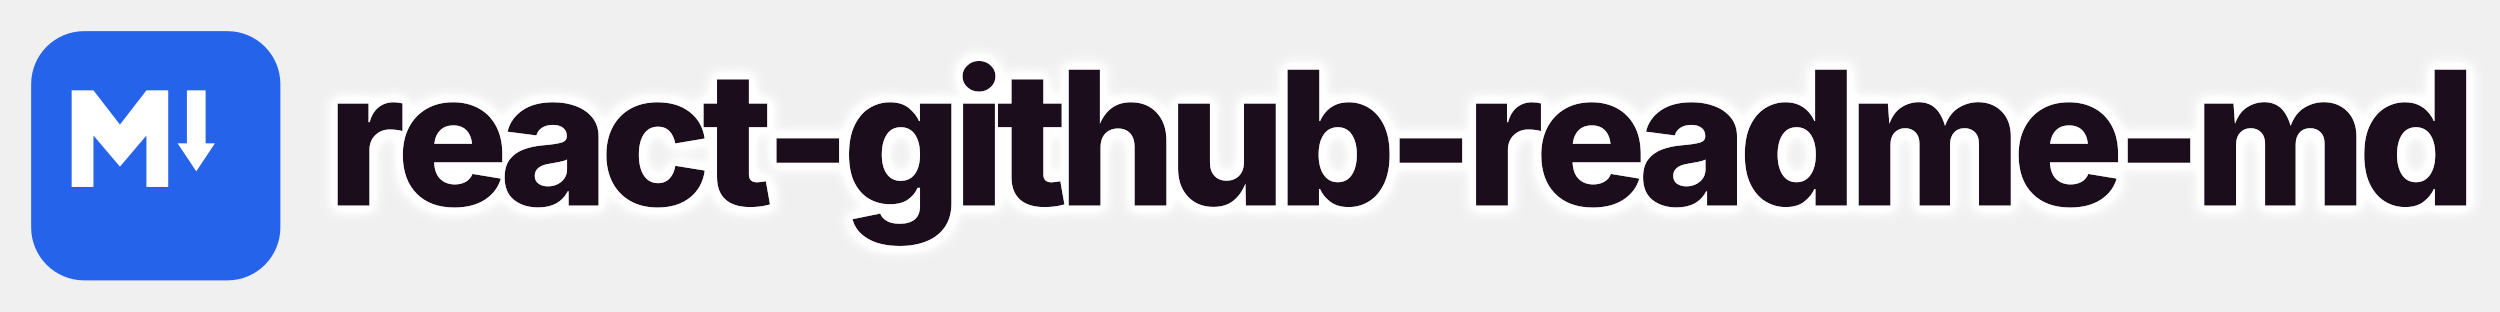
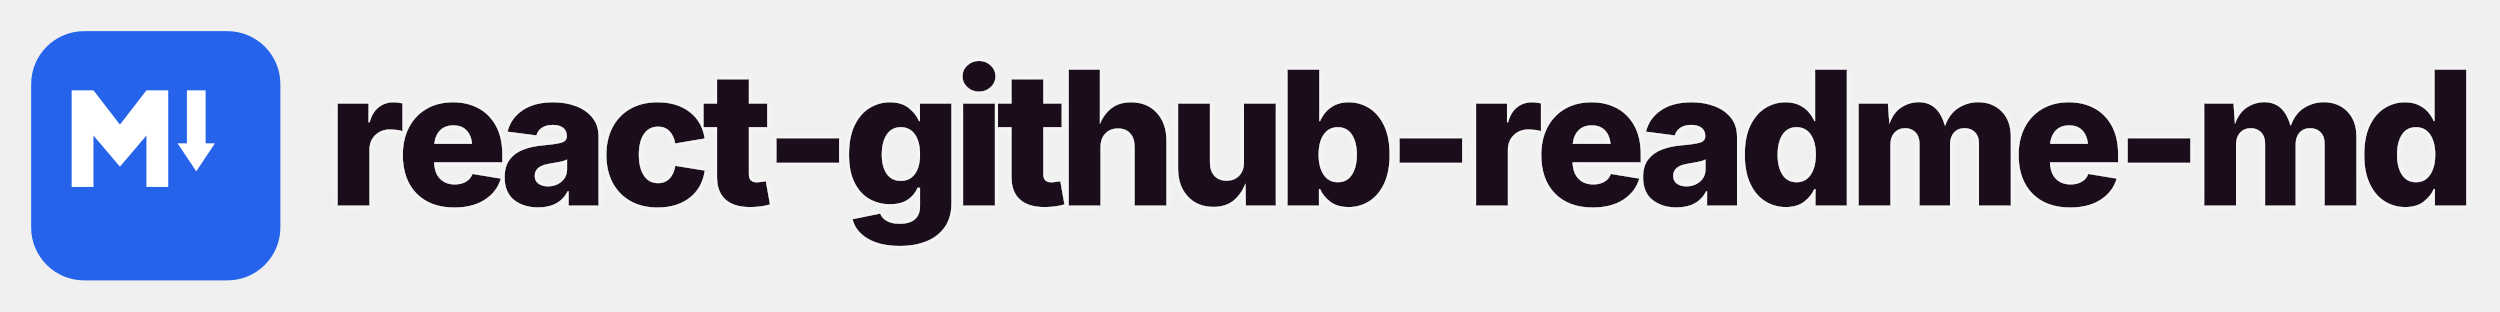
<svg xmlns="http://www.w3.org/2000/svg" viewBox="0 0 1605 200" fill="none">
  <defs>
    <filter id="glow" x="-10%" y="-50%" width="120%" height="200%">
-       <feMorphology in="SourceAlpha" operator="dilate" radius="2.5" />
-       <feGaussianBlur stdDeviation="4" />
-       <feComponentTransfer>
-         <feFuncA type="linear" slope="2.4" />
-       </feComponentTransfer>
-       <feColorMatrix type="matrix" values="0 0 0 0 1  0 0 0 0 1  0 0 0 0 1  0 0 0 1 0" />
-       <feComposite in2="SourceGraphic" operator="out" result="glow" />
-       <feMerge>
-         <feMergeNode in="glow" />
-         <feMergeNode in="SourceGraphic" />
-       </feMerge>
+       <feDropShadow dx="0" dy="0" stdDeviation="6" flood-color="#ffffff" flood-opacity="0.9" />
+       <feDropShadow dx="0" dy="0" stdDeviation="2" flood-color="#ffffff" flood-opacity="0.9" />
    </filter>
  </defs>
  <g transform="translate(20, 20)">
    <rect x="0" y="0" width="160" height="160" rx="34" fill="#2563eb" />
    <g fill="#ffffff">
      <path d="M26 38 L26 100 L40 100 L40 67 L57 87 L74 67 L74 100 L88 100 L88 38 L74 38 L57 60 L40 38 Z" />
      <rect x="100" y="38" width="12" height="42" />
      <path d="M94 72 L106 90 L118 72 Z" />
    </g>
  </g>
  <path filter="url(#glow)" fill="#1a0b1f" d="M237.19 132L216.74 132L216.74 66.49L236.60 66.49L236.60 78.45L237.30 78.45Q239.06 72 243.13 68.84Q247.21 65.67 252.60 65.67L252.60 65.67Q255.59 65.67 258.40 66.38L258.40 66.38L258.40 84.19Q256.93 83.66 254.56 83.40Q252.19 83.13 250.31 83.13L250.31 83.13Q244.63 83.13 240.91 86.77Q237.19 90.40 237.19 96.26L237.19 96.26L237.19 132ZM291.66 133.23L291.66 133.23Q276.25 133.23 267.43 124.24Q258.61 115.24 258.61 99.48L258.61 99.48Q258.61 89.40 262.56 81.79Q266.52 74.17 273.79 69.92Q281.05 65.67 290.89 65.67L290.89 65.67Q300.09 65.67 307.21 69.51Q314.33 73.35 318.40 80.82Q322.48 88.29 322.48 99.07L322.48 99.07L322.48 104.23L278.71 104.23Q279 111.32 282.60 114.86Q286.21 118.41 292.01 118.41L292.01 118.41Q296.11 118.41 299.10 116.68Q302.09 114.95 303.32 111.67L303.32 111.67L321.54 114.66Q319.08 123.15 311.31 128.19Q303.55 133.23 291.66 133.23ZM278.82 92.33L278.82 92.33L303.08 92.33Q302.50 86.77 299.45 83.63Q296.40 80.50 291.07 80.50L291.07 80.50Q285.68 80.50 282.54 83.69Q279.41 86.88 278.82 92.33ZM345.54 133.17L345.54 133.17Q336.11 133.17 330.04 128.37Q323.98 123.56 323.98 113.84L323.98 113.84Q323.98 106.57 327.32 102.29Q330.66 98.02 336.19 95.96Q341.73 93.91 348.35 93.33L348.35 93.33Q356.67 92.63 360.28 91.60Q363.88 90.57 363.88 87.53L363.88 87.53L363.88 87.29Q363.88 83.89 361.51 82.05Q359.13 80.20 354.97 80.20L354.97 80.20Q350.70 80.20 347.94 82.02Q345.19 83.84 344.37 86.94L344.37 86.94L325.85 84.54Q327.79 76.16 335.31 70.92Q342.84 65.67 355.15 65.67L355.15 65.67Q363.29 65.67 369.88 68.19Q376.48 70.71 380.37 75.60Q384.27 80.50 384.27 87.53L384.27 87.53L384.27 132L365.05 132L365.05 122.80L364.52 122.80Q359.07 133.17 345.54 133.17ZM351.75 119.64L351.75 119.64Q356.91 119.64 360.48 116.59Q364.05 113.54 364.05 108.68L364.05 108.68L364.05 102.41Q362.30 103.35 358.96 103.99Q355.62 104.64 352.75 105.11L352.75 105.11Q343.31 106.51 343.31 112.90L343.31 112.90Q343.31 116.18 345.69 117.91Q348.06 119.64 351.75 119.64ZM422.21 133.23L422.21 133.23Q411.96 133.23 404.58 128.98Q397.20 124.73 393.24 117.15Q389.29 109.56 389.29 99.48L389.29 99.48Q389.29 89.40 393.24 81.79Q397.20 74.17 404.58 69.92Q411.96 65.67 422.21 65.67L422.21 65.67Q434.75 65.67 442.81 71.94Q450.87 78.21 452.39 88.93L452.39 88.93L433.52 92.10Q432.53 86.94 429.74 84.13Q426.96 81.32 422.45 81.32L422.45 81.32Q416.59 81.32 413.37 86.09Q410.14 90.87 410.14 99.36L410.14 99.36Q410.14 107.80 413.37 112.69Q416.59 117.59 422.45 117.59L422.45 117.59Q426.96 117.59 429.80 114.66Q432.64 111.73 433.58 106.45L433.58 106.45L452.45 109.50Q450.93 120.52 442.90 126.87Q434.87 133.23 422.21 133.23ZM480.79 66.49L492.56 66.49L492.56 81.67L480.79 81.67L480.79 111.96Q480.79 117.06 486 117.06L486 117.06Q487.05 117.06 488.96 116.79Q490.86 116.53 491.68 116.36L491.68 116.36L494.32 131.24Q490.86 132.23 487.64 132.59Q484.42 132.94 481.55 132.94L481.55 132.94Q471.12 132.94 465.73 128.04Q460.34 123.15 460.34 113.78L460.34 113.78L460.34 81.67L451.66 81.67L451.66 66.49L460.34 66.49L460.34 50.91L480.79 50.91L480.79 66.49ZM498.46 88.76L538.71 88.76L538.71 104.52L498.46 104.52L498.46 88.76ZM577.77 157.90L577.77 157.90Q564.94 157.90 557.03 153.15Q549.12 148.41 547.36 140.73L547.36 140.73L565.11 137.10Q565.99 139.73 569.07 141.70Q572.14 143.66 577.65 143.66L577.65 143.66Q583.92 143.66 587.29 140.85Q590.66 138.04 590.66 132.18L590.66 132.18L590.66 120.57L589.08 120.57Q587.26 125.03 582.96 128.07Q578.65 131.12 571.32 131.12L571.32 131.12Q564.12 131.12 558.17 127.75Q552.22 124.38 548.65 117.32Q545.07 110.26 545.07 99.25L545.07 99.25Q545.07 87.76 548.74 80.32Q552.40 72.88 558.38 69.28Q564.35 65.67 571.27 65.67L571.27 65.67Q579.06 65.67 583.60 69.48Q588.14 73.29 590.02 77.74L590.02 77.74L590.60 77.74L590.60 66.49L610.82 66.49L610.82 130.54Q610.82 139.56 606.63 145.65Q602.44 151.75 595.00 154.82Q587.55 157.90 577.77 157.90ZM578.30 116.12L578.30 116.12Q584.16 116.12 587.41 111.64Q590.66 107.16 590.66 99.19L590.66 99.19Q590.66 91.10 587.44 86.38Q584.21 81.67 578.30 81.67L578.30 81.67Q572.38 81.67 569.24 86.47Q566.11 91.28 566.11 99.19L566.11 99.19Q566.11 107.10 569.27 111.61Q572.44 116.12 578.30 116.12ZM638.74 132L618.29 132L618.29 66.49L638.74 66.49L638.74 132ZM628.49 58.82L628.49 58.82Q624.15 58.82 621.05 55.95Q617.94 53.07 617.94 48.97L617.94 48.97Q617.94 44.87 621.05 42Q624.15 39.13 628.49 39.13L628.49 39.13Q632.88 39.13 635.99 42Q639.09 44.87 639.09 48.97L639.09 48.97Q639.09 53.07 635.99 55.95Q632.88 58.82 628.49 58.82ZM669.83 66.49L681.61 66.49L681.61 81.67L669.83 81.67L669.83 111.96Q669.83 117.06 675.05 117.06L675.05 117.06Q676.10 117.06 678.01 116.79Q679.91 116.53 680.73 116.36L680.73 116.36L683.37 131.24Q679.91 132.23 676.69 132.59Q673.46 132.94 670.59 132.94L670.59 132.94Q660.16 132.94 654.77 128.04Q649.38 123.15 649.38 113.78L649.38 113.78L649.38 81.67L640.71 81.67L640.71 66.49L649.38 66.49L649.38 50.91L669.83 50.91L669.83 66.49ZM706.55 94.62L706.55 94.62L706.55 132L686.10 132L686.10 44.70L706.14 44.70L706.14 79.50Q708.77 73.17 713.67 69.42Q718.56 65.67 726.18 65.67L726.18 65.67Q736.43 65.67 742.64 72.41Q748.85 79.15 748.85 90.28L748.85 90.28L748.85 132L728.40 132L728.40 94.27Q728.40 88.76 725.59 85.62Q722.78 82.49 717.74 82.49L717.74 82.49Q712.76 82.49 709.65 85.68Q706.55 88.88 706.55 94.62ZM779.06 132.82L779.06 132.82Q768.75 132.82 762.54 126.08Q756.33 119.34 756.33 108.21L756.33 108.21L756.33 66.49L776.78 66.49L776.78 104.23Q776.78 109.73 779.62 112.87Q782.46 116.00 787.44 116.00L787.44 116.00Q792.48 116.00 795.56 112.81Q798.63 109.62 798.63 103.88L798.63 103.88L798.63 66.49L819.08 66.49L819.08 132L799.86 132L799.57 117.82Q796.93 124.68 791.95 128.75Q786.97 132.82 779.06 132.82ZM865.88 132.94L865.88 132.94Q858.38 132.94 853.89 129.39Q849.41 125.85 847.48 121.39L847.48 121.39L846.77 121.39L846.77 132L826.56 132L826.56 44.70L847.01 44.70L847.01 77.74L847.48 77.74Q848.71 74.81 851.05 72.03Q853.39 69.25 857.09 67.46Q860.78 65.67 865.99 65.67L865.99 65.67Q872.91 65.67 878.85 69.30Q884.80 72.94 888.46 80.38Q892.13 87.82 892.13 99.30L892.13 99.30Q892.13 110.44 888.58 117.91Q885.04 125.38 879.09 129.16Q873.14 132.94 865.88 132.94ZM858.90 117L858.90 117Q864.82 117 867.96 112.14Q871.09 107.27 871.09 99.30L871.09 99.30Q871.09 91.34 867.96 86.50Q864.82 81.67 858.90 81.67L858.90 81.67Q853.04 81.67 849.79 86.41Q846.54 91.16 846.54 99.30L846.54 99.30Q846.54 107.33 849.79 112.17Q853.04 117 858.90 117ZM898.49 88.76L938.74 88.76L938.74 104.52L898.49 104.52L898.49 88.76ZM968.07 132L947.63 132L947.63 66.49L967.49 66.49L967.49 78.45L968.19 78.45Q969.95 72 974.02 68.84Q978.09 65.67 983.48 65.67L983.48 65.67Q986.47 65.67 989.29 66.38L989.29 66.38L989.29 84.19Q987.82 83.66 985.45 83.40Q983.07 83.13 981.20 83.13L981.20 83.13Q975.52 83.13 971.79 86.77Q968.07 90.40 968.07 96.26L968.07 96.26L968.07 132ZM1022.54 133.23L1022.54 133.23Q1007.13 133.23 998.31 124.24Q989.50 115.24 989.50 99.48L989.50 99.48Q989.50 89.40 993.45 81.79Q997.41 74.17 1004.67 69.92Q1011.94 65.67 1021.78 65.67L1021.78 65.67Q1030.98 65.67 1038.10 69.51Q1045.22 73.35 1049.29 80.82Q1053.36 88.29 1053.36 99.07L1053.36 99.07L1053.36 104.23L1009.59 104.23Q1009.89 111.32 1013.49 114.86Q1017.09 118.41 1022.89 118.41L1022.89 118.41Q1027.00 118.41 1029.98 116.68Q1032.97 114.95 1034.20 111.67L1034.20 111.67L1052.43 114.66Q1049.96 123.15 1042.20 128.19Q1034.44 133.23 1022.54 133.23ZM1009.71 92.33L1009.71 92.33L1033.97 92.33Q1033.38 86.77 1030.34 83.63Q1027.29 80.50 1021.96 80.50L1021.96 80.50Q1016.57 80.50 1013.43 83.69Q1010.30 86.88 1009.71 92.33ZM1076.43 133.17L1076.43 133.17Q1066.99 133.17 1060.93 128.37Q1054.86 123.56 1054.86 113.84L1054.86 113.84Q1054.86 106.57 1058.20 102.29Q1061.54 98.02 1067.08 95.96Q1072.62 93.91 1079.24 93.33L1079.24 93.33Q1087.56 92.63 1091.16 91.60Q1094.77 90.57 1094.77 87.53L1094.77 87.53L1094.77 87.29Q1094.77 83.89 1092.39 82.05Q1090.02 80.20 1085.86 80.20L1085.86 80.20Q1081.58 80.20 1078.83 82.02Q1076.07 83.84 1075.25 86.94L1075.25 86.94L1056.74 84.54Q1058.67 76.16 1066.20 70.92Q1073.73 65.67 1086.04 65.67L1086.04 65.67Q1094.18 65.67 1100.77 68.19Q1107.36 70.71 1111.26 75.60Q1115.16 80.50 1115.16 87.53L1115.16 87.53L1115.16 132L1095.94 132L1095.94 122.80L1095.41 122.80Q1089.96 133.17 1076.43 133.17ZM1082.64 119.64L1082.64 119.64Q1087.79 119.64 1091.37 116.59Q1094.94 113.54 1094.94 108.68L1094.94 108.68L1094.94 102.41Q1093.18 103.35 1089.84 103.99Q1086.50 104.64 1083.63 105.11L1083.63 105.11Q1074.20 106.51 1074.20 112.90L1074.20 112.90Q1074.20 116.18 1076.57 117.91Q1078.95 119.64 1082.64 119.64ZM1146.42 132.94L1146.42 132.94Q1139.16 132.94 1133.18 129.16Q1127.20 125.38 1123.69 117.91Q1120.17 110.44 1120.17 99.30L1120.17 99.30Q1120.17 87.82 1123.83 80.38Q1127.50 72.94 1133.44 69.30Q1139.39 65.67 1146.25 65.67L1146.25 65.67Q1151.46 65.67 1155.15 67.46Q1158.84 69.25 1161.22 72.03Q1163.59 74.81 1164.82 77.74L1164.82 77.74L1165.29 77.74L1165.29 44.70L1185.68 44.70L1185.68 132L1165.52 132L1165.52 121.39L1164.82 121.39Q1162.89 125.85 1158.40 129.39Q1153.92 132.94 1146.42 132.94ZM1153.39 117L1153.39 117Q1159.20 117 1162.48 112.17Q1165.76 107.33 1165.76 99.30L1165.76 99.30Q1165.76 91.16 1162.51 86.41Q1159.25 81.67 1153.39 81.67L1153.39 81.67Q1147.48 81.67 1144.34 86.50Q1141.21 91.34 1141.21 99.30L1141.21 99.30Q1141.21 107.27 1144.34 112.14Q1147.48 117 1153.39 117ZM1213.66 132L1193.21 132L1193.21 66.49L1212.02 66.49L1212.96 79.50Q1215.66 72.12 1220.78 68.87Q1225.91 65.61 1231.83 65.61L1231.83 65.61Q1238.04 65.61 1242.17 69.19Q1246.30 72.76 1248.70 80.79L1248.70 80.79Q1251.69 72.70 1257.52 69.16Q1263.35 65.61 1269.97 65.61L1269.97 65.61Q1279.17 65.61 1285.06 71.53Q1290.95 77.45 1290.95 87.82L1290.95 87.82L1290.95 132L1270.50 132L1270.50 92.45Q1270.50 87.47 1267.92 84.89Q1265.34 82.31 1261.30 82.31L1261.30 82.31Q1256.96 82.31 1254.45 85.15Q1251.93 88.00 1251.93 92.68L1251.93 92.68L1251.93 132L1232.30 132L1232.30 92.16Q1232.30 87.64 1229.75 84.98Q1227.20 82.31 1223.16 82.31L1223.16 82.31Q1219.00 82.31 1216.33 85.13Q1213.66 87.94 1213.66 93.09L1213.66 93.09L1213.66 132ZM1329.01 133.23L1329.01 133.23Q1313.60 133.23 1304.78 124.24Q1295.96 115.24 1295.96 99.48L1295.96 99.48Q1295.96 89.40 1299.92 81.79Q1303.88 74.17 1311.14 69.92Q1318.41 65.67 1328.25 65.67L1328.25 65.67Q1337.45 65.67 1344.57 69.51Q1351.69 73.35 1355.76 80.82Q1359.83 88.29 1359.83 99.07L1359.83 99.07L1359.83 104.23L1316.06 104.23Q1316.36 111.32 1319.96 114.86Q1323.56 118.41 1329.36 118.41L1329.36 118.41Q1333.46 118.41 1336.45 116.68Q1339.44 114.95 1340.67 111.67L1340.67 111.67L1358.89 114.66Q1356.43 123.15 1348.67 128.19Q1340.91 133.23 1329.01 133.23ZM1316.18 92.33L1316.18 92.33L1340.44 92.33Q1339.85 86.77 1336.80 83.63Q1333.76 80.50 1328.43 80.50L1328.43 80.50Q1323.04 80.50 1319.90 83.69Q1316.77 86.88 1316.18 92.33ZM1365.96 88.76L1406.21 88.76L1406.21 104.52L1365.96 104.52L1365.96 88.76ZM1435.55 132L1415.10 132L1415.10 66.49L1433.91 66.49L1434.84 79.50Q1437.54 72.12 1442.67 68.87Q1447.79 65.61 1453.71 65.61L1453.71 65.61Q1459.92 65.61 1464.05 69.19Q1468.18 72.76 1470.59 80.79L1470.59 80.79Q1473.57 72.70 1479.40 69.16Q1485.23 65.61 1491.86 65.61L1491.86 65.61Q1501.05 65.61 1506.94 71.53Q1512.83 77.45 1512.83 87.82L1512.83 87.82L1512.83 132L1492.38 132L1492.38 92.45Q1492.38 87.47 1489.80 84.89Q1487.23 82.31 1483.18 82.31L1483.18 82.31Q1478.85 82.31 1476.33 85.15Q1473.81 88.00 1473.81 92.68L1473.81 92.68L1473.81 132L1454.18 132L1454.18 92.16Q1454.18 87.64 1451.63 84.98Q1449.08 82.31 1445.04 82.31L1445.04 82.31Q1440.88 82.31 1438.21 85.13Q1435.55 87.94 1435.55 93.09L1435.55 93.09L1435.55 132ZM1544.10 132.94L1544.10 132.94Q1536.83 132.94 1530.86 129.16Q1524.88 125.38 1521.36 117.91Q1517.85 110.44 1517.85 99.30L1517.85 99.30Q1517.85 87.82 1521.51 80.38Q1525.17 72.94 1531.12 69.30Q1537.07 65.67 1543.92 65.67L1543.92 65.67Q1549.14 65.67 1552.83 67.46Q1556.52 69.25 1558.89 72.03Q1561.27 74.81 1562.50 77.74L1562.50 77.74L1562.96 77.74L1562.96 44.70L1583.36 44.70L1583.36 132L1563.20 132L1563.20 121.39L1562.50 121.39Q1560.56 125.85 1556.08 129.39Q1551.60 132.94 1544.10 132.94ZM1551.07 117L1551.07 117Q1556.87 117 1560.15 112.17Q1563.43 107.33 1563.43 99.30L1563.43 99.30Q1563.43 91.16 1560.18 86.41Q1556.93 81.67 1551.07 81.67L1551.07 81.67Q1545.15 81.67 1542.02 86.50Q1538.88 91.34 1538.88 99.30L1538.88 99.30Q1538.88 107.27 1542.02 112.14Q1545.15 117 1551.07 117Z" />
</svg>
